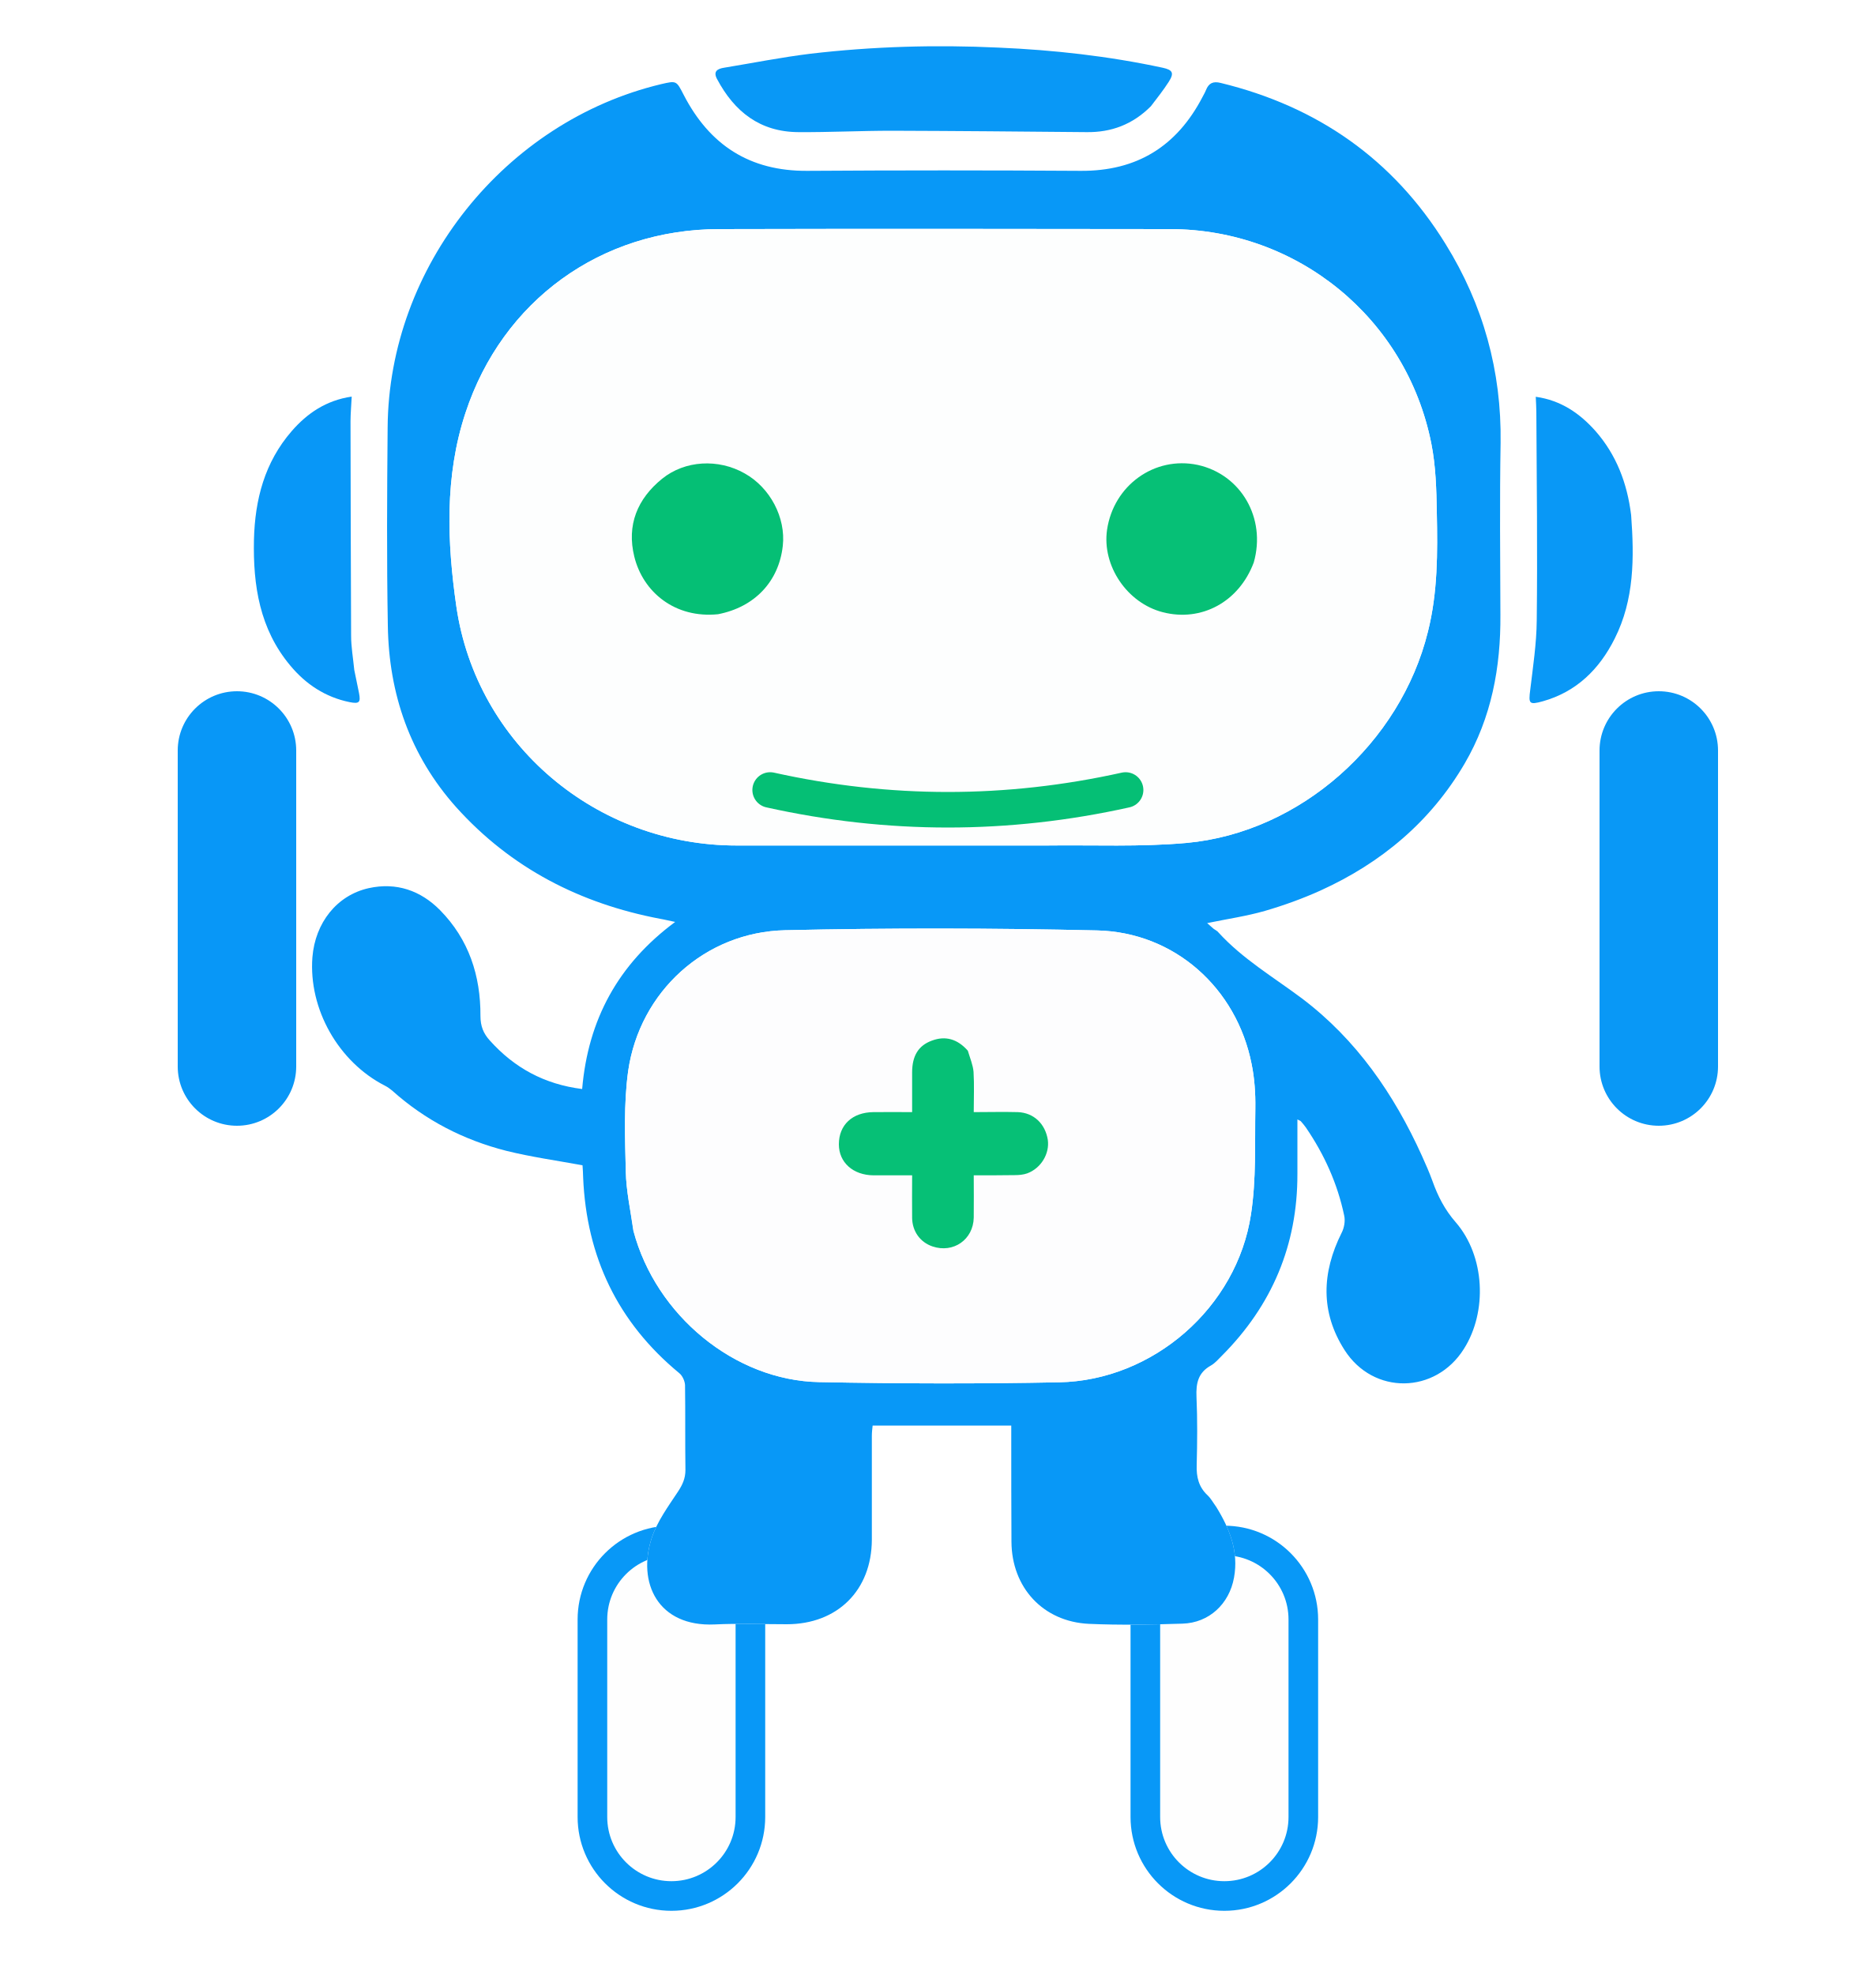
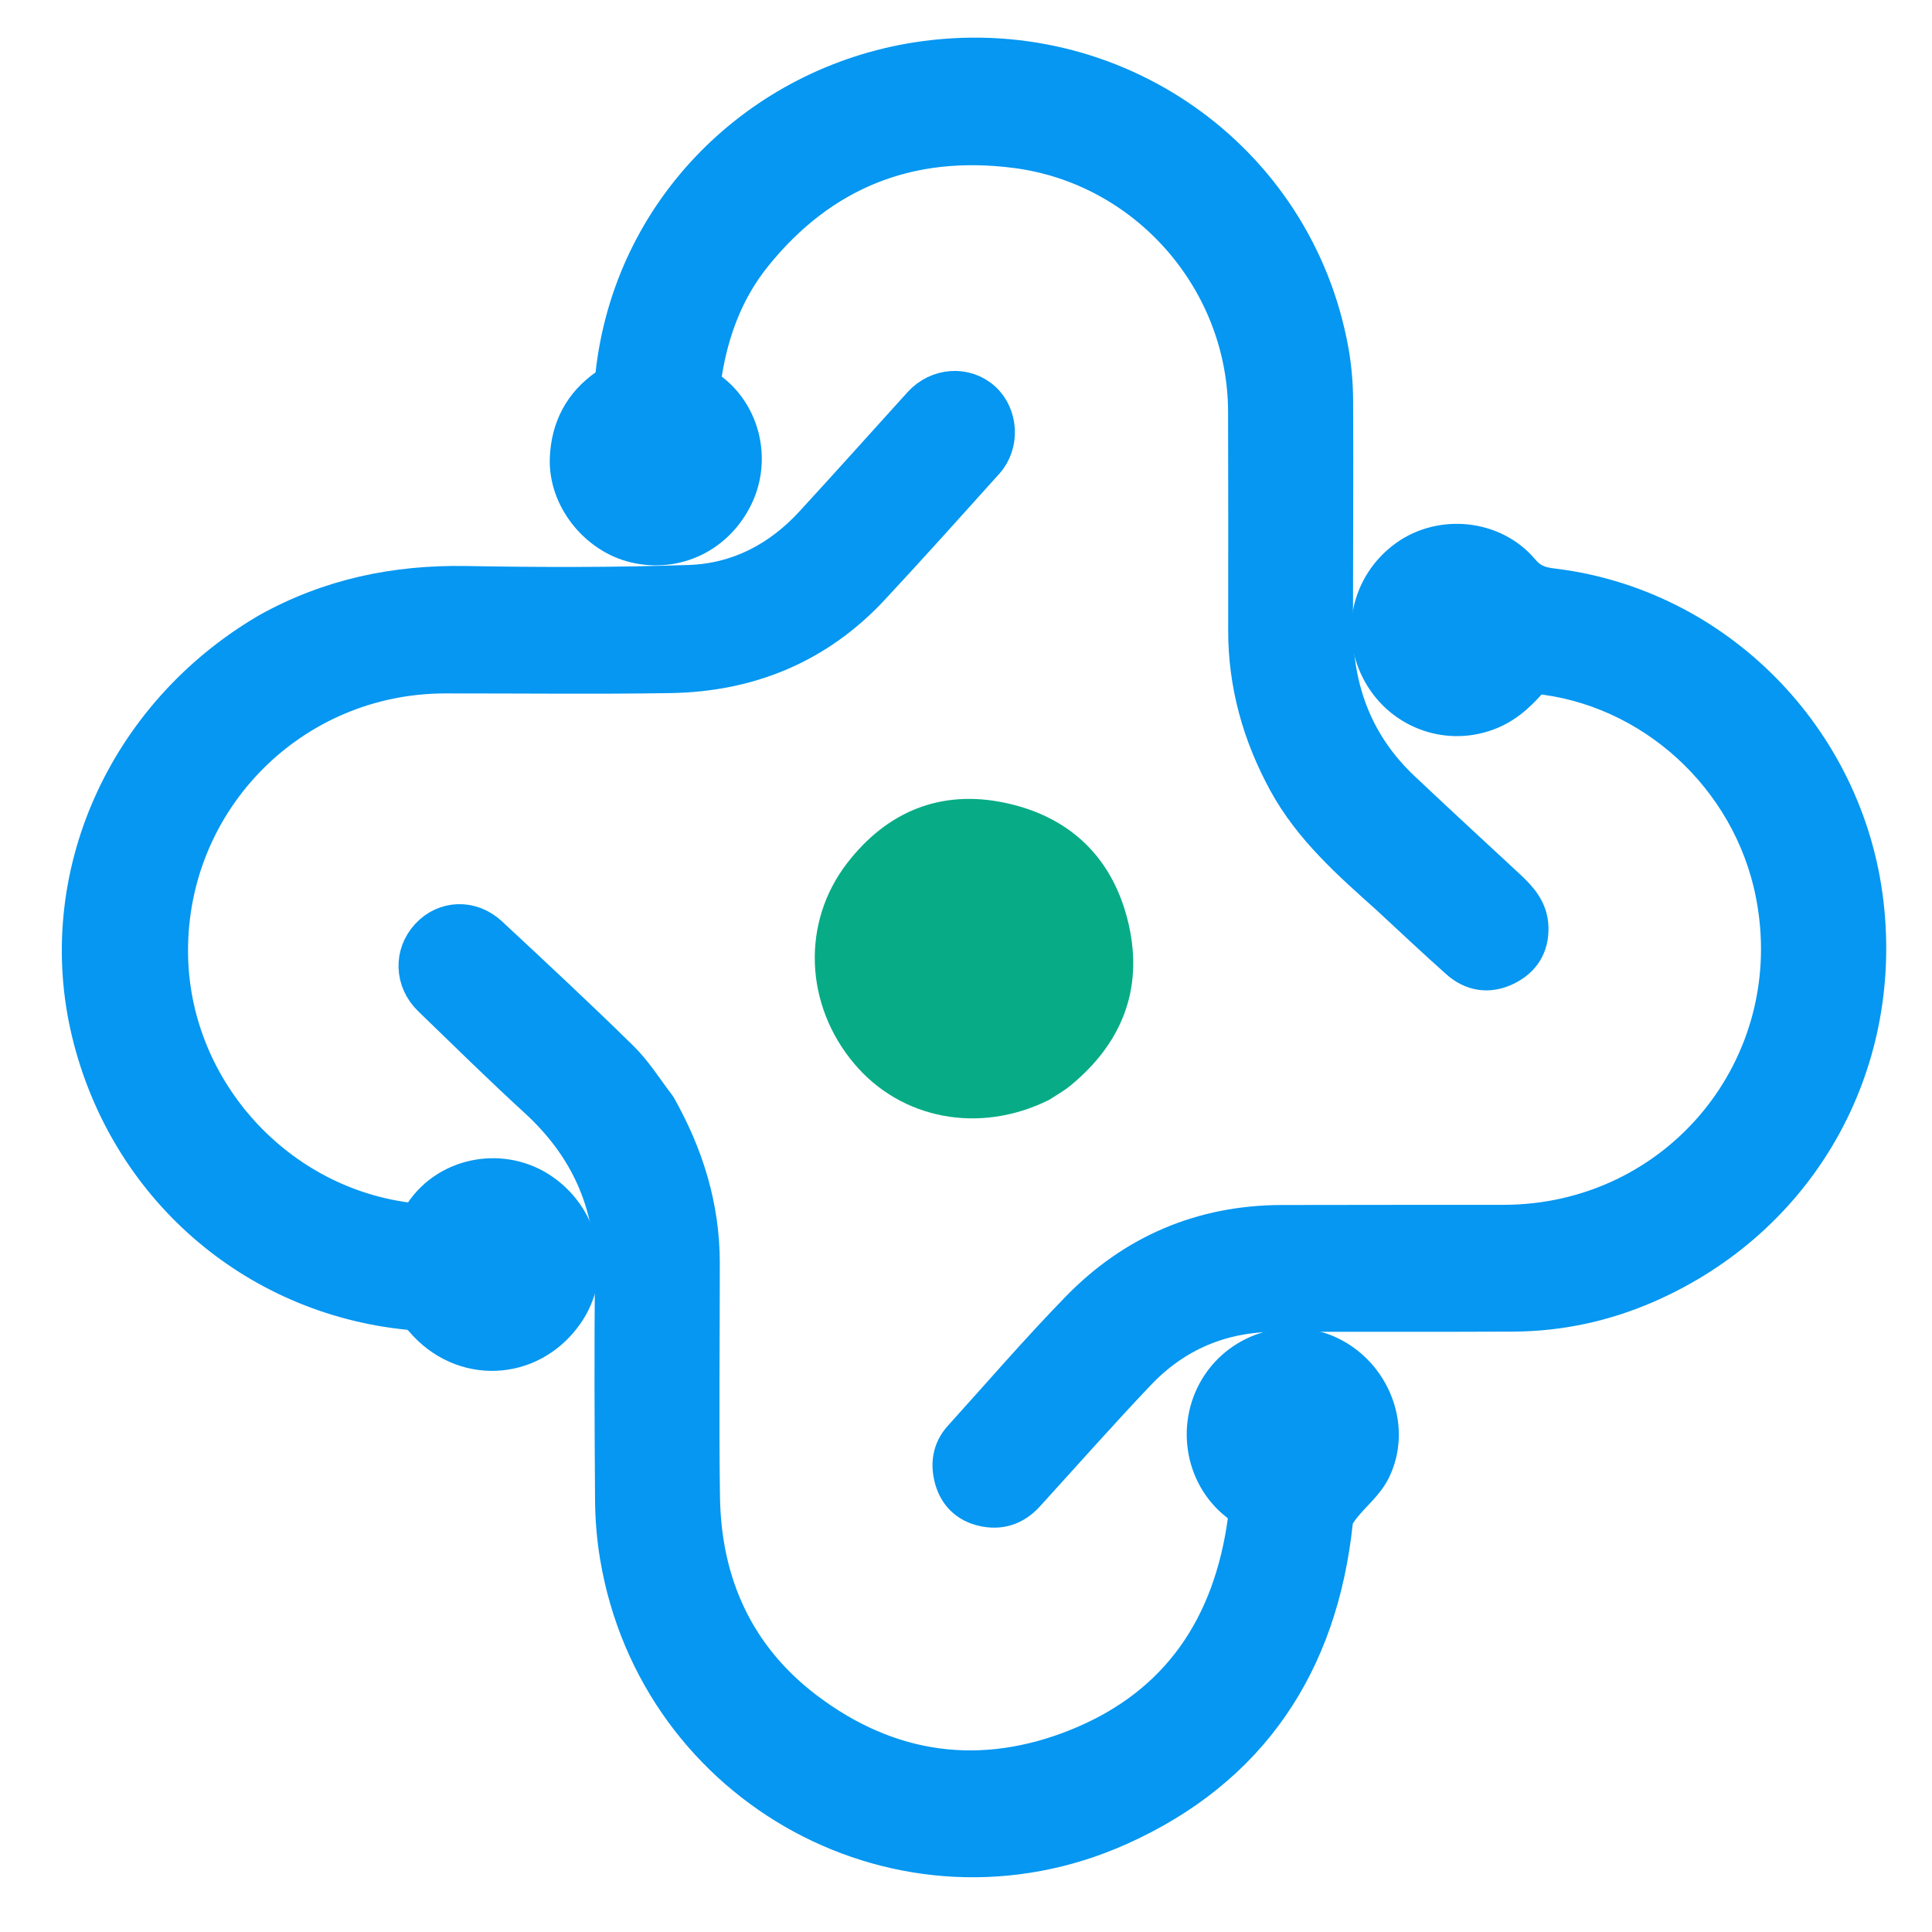
- <svg xmlns="http://www.w3.org/2000/svg" version="1.1" viewBox="150 200 950 1000" width="100%" height="100%">
-   <rect x="450" y="980" width="80" height="180" rx="40" fill="#FEFEFE" stroke="#0898F7" stroke-width="15" />
-   <rect x="730" y="980" width="80" height="180" rx="40" fill="#FEFEFE" stroke="#0898F7" stroke-width="15" />
-   <rect x="240" y="550" width="60" height="220" rx="30" fill="#0897F7" />
-   <rect x="960" y="550" width="60" height="220" rx="30" fill="#0998F6" />
-   <path fill="#FEFEFE" d="M765.7,962.7 C764.3,960.8 763.2,958.7 761.5,957.1 C757,952.9 755.8,947.8 756,941.8 C756.3,930.3 756.4,918.8 755.9,907.3 C755.6,900.4 756.7,895 763.2,891.4 C765.3,890.2 767,888.2 768.8,886.4 C794.1,861 807.1,830.4 807,794.4 C807,785.4 807,776.3 807,766.8 C808.1,767.4 808.6,767.5 808.8,767.8 C809.7,768.8 810.5,769.8 811.3,770.9 C820.6,784.5 827.3,799.3 830.7,815.5 C831.3,818.2 830.7,821.7 829.4,824.2 C819.3,844.4 818.6,864.4 830.9,883.6 C845.5,906.4 876.9,905.9 891.3,883 C903.3,864.1 902,836 887.2,818.9 C881.6,812.5 878.1,805.6 875.4,798 C873.8,793.6 871.9,789.3 870,785.1 C855.9,754 836.9,726.4 809.4,705.6 C795,694.8 779.3,685.6 767,672.1 C766.4,671.3 765.4,670.9 764.6,670.3 C763.5,669.4 762.5,668.4 761.3,667.4 C771.4,665.3 781.2,663.9 790.6,661.2 C800.2,658.4 809.6,655 818.7,650.9 C849.5,636.9 874.5,616 891.7,586.6 C905.3,563.3 910,537.9 909.8,511.2 C909.7,482.2 909.4,453.2 909.9,424.2 C910.4,387.9 901.1,354.3 882,323.5 C855.5,280.6 817.1,253.9 768.2,242 C764.3,241 762.1,242.1 760.7,245.6 C760.2,246.9 759.5,248 758.9,249.2 C745.9,274.1 725.7,286.7 697.2,286.5 C651.1,286.2 604.9,286.2 558.8,286.5 C529.6,286.7 509.3,273.4 496.2,248 C492.5,240.8 492.6,240.8 484.8,242.6 C405.7,261.5 346.9,335 346.3,416.3 C346,449.8 345.8,483.3 346.4,516.8 C346.9,551.4 357.7,582.6 381,608.7 C408.8,639.6 443.8,657.5 484.2,665.2 C486.6,665.6 488.8,666.2 491.9,666.8 C463,688.2 447.8,716.3 444.8,751.4 C425.7,749 410.5,740.7 398.1,726.9 C394.8,723.3 393.3,719.6 393.3,714.4 C393.4,694 387.4,675.6 372.8,660.8 C363,650.9 350.7,646.6 336.7,649.7 C320.6,653.3 309.6,667.2 308.2,684.7 C306.2,710.9 321.4,737.7 344.9,749.7 C346.3,750.4 347.5,751.3 348.6,752.2 C365.3,767.2 384.8,777.2 406.4,782.7 C418.9,785.8 431.8,787.6 444.9,790 C444.8,789.7 445,790 445,790.2 C445.2,792.2 445.2,794.2 445.3,796.2 C447,836.4 462.8,869.5 493.9,895.2 C495.6,896.5 496.8,899.3 496.9,901.3 C497.1,915.7 496.9,930 497.1,944.3 C497.1,948.6 495.6,951.8 493.3,955.3 C488.4,962.7 482.9,970.2 480.1,978.5 C472.5,1001.4 483.2,1023.8 511.9,1022.5 C524,1021.9 536.2,1022.4 548.4,1022.4 C574.1,1022.4 591.4,1005.2 591.5,979.6 C591.5,962.1 591.5,944.6 591.5,927.1 C591.5,925.3 591.7,923.6 591.9,921.8 C615.5,921.8 638.6,921.8 662.1,921.8 C662.1,924.2 662.1,926.2 662.1,928.1 C662.1,945.6 662.1,963.1 662.2,980.6 C662.3,1003.8 678.2,1021.1 701.4,1022.2 C717.1,1022.9 733,1022.6 748.8,1022.1 C762.3,1021.7 772.5,1012.1 774.9,998.8 C777.3,985.6 772.8,974.2 765.7,962.7 M733.1,253.6 C736,249.6 739.1,245.7 741.8,241.5 C744.7,237 743.9,235.4 738.8,234.3 C711.4,228.4 683.6,225.3 655.6,224.1 C623.8,222.6 592,223.5 560.4,227.2 C545.7,229 531.2,231.9 516.6,234.3 C513.4,234.8 511,236.1 513.1,240.1 C521.9,256.6 534.9,266.8 554.3,266.9 C570.1,267 585.9,266.2 601.7,266.2 C634.5,266.3 667.3,266.6 700.1,266.9 C712.8,267.1 723.6,263 733.1,253.6 M329.3,538.8 C328.8,533.1 327.8,527.5 327.8,521.9 C327.6,485.7 327.6,449.6 327.5,413.4 C327.5,409.3 327.9,405.3 328.1,400.8 C315.2,402.7 305.6,409.2 297.7,418.3 C284,434.1 279.1,452.9 278.6,473.3 C278.1,496.5 281.5,518.5 297,537 C304.9,546.5 314.8,553 327,555.5 C332,556.5 332.7,555.6 331.8,550.9 C331,547.1 330.3,543.4 329.3,538.8 M976,460.4 C974,444.6 968.5,430.3 958,418.3 C950,409.3 940.5,402.7 927.7,400.9 C927.8,403.7 928,406.2 928,408.6 C928.2,443.8 928.6,478.9 928.2,514.1 C928.1,525.8 926.3,537.6 924.9,549.3 C924,556.3 924.3,557 931.2,555.1 C948.3,550.3 959.9,538.9 967.7,523.3 C977.6,503.6 977.6,482.5 976,460.4 Z" />
-   <path fill="#0898F7" d="M765.9,963 C772.8,974.2 777.3,985.6 774.9,998.8 C772.5,1012.1 762.3,1021.7 748.8,1022.1 C733,1022.6 717.1,1022.9 701.4,1022.2 C678.2,1021.1 662.3,1003.8 662.2,980.6 C662.1,963.1 662.1,945.6 662.1,928.1 C662.1,926.2 662.1,924.2 662.1,921.8 C638.6,921.8 615.5,921.8 591.9,921.8 C591.7,923.6 591.5,925.3 591.5,927.1 C591.5,944.6 591.5,962.1 591.5,979.6 C591.4,1005.2 574.1,1022.4 548.4,1022.4 C536.2,1022.4 524,1021.9 511.9,1022.5 C483.2,1023.8 472.5,1001.4 480.1,978.5 C482.9,970.2 488.4,962.7 493.3,955.3 C495.6,951.8 497.1,948.6 497.1,944.3 C496.9,930 497.1,915.7 496.9,901.3 C496.8,899.3 495.6,896.5 493.9,895.2 C462.8,869.5 447,836.4 445.3,796.2 C445.2,794.2 445.2,792.2 445,790.2 C445,790 444.8,789.7 444.9,790 C431.8,787.6 418.9,785.8 406.4,782.7 C384.8,777.2 365.3,767.2 348.6,752.2 C347.5,751.3 346.3,750.4 344.9,749.7 C321.4,737.7 306.2,710.9 308.2,684.7 C309.6,667.2 320.6,653.3 336.7,649.7 C350.7,646.6 363,650.9 372.8,660.8 C387.4,675.6 393.4,694 393.3,714.4 C393.3,719.6 394.8,723.3 398.1,726.9 C410.5,740.7 425.7,749 444.8,751.4 C447.8,716.3 463,688.2 491.9,666.8 C488.8,666.2 486.6,665.6 484.2,665.2 C443.8,657.5 408.8,639.6 381,608.7 C357.7,582.6 346.9,551.4 346.4,516.8 C345.8,483.3 346,449.8 346.3,416.3 C346.9,335 405.7,261.5 484.8,242.6 C492.6,240.8 492.5,240.8 496.2,248 C509.3,273.4 529.6,286.7 558.8,286.5 C604.9,286.2 651.1,286.2 697.2,286.5 C725.7,286.7 745.9,274.1 758.9,249.2 C759.5,248 760.2,246.9 760.7,245.6 C762.1,242.1 764.3,241 768.2,242 C817.1,253.9 855.5,280.6 882,323.5 C901.1,354.3 910.4,387.9 909.9,424.2 C909.4,453.2 909.7,482.2 909.8,511.2 C910,537.9 905.3,563.3 891.7,586.6 C874.5,616 849.5,636.9 818.7,650.9 C809.6,655 800.2,658.4 790.6,661.2 C781.2,663.9 771.4,665.3 761.3,667.4 C762.5,668.4 763.5,669.4 764.6,670.3 C765.4,670.9 766.4,671.3 767,672.1 C779.3,685.6 795,694.8 809.4,705.6 C836.9,726.4 855.9,754 870,785.1 C871.9,789.3 873.8,793.6 875.4,798 C878.1,805.6 881.6,812.5 887.2,818.9 C902,836 903.3,864.1 891.3,883 C876.9,905.9 845.5,906.4 830.9,883.6 C818.6,864.4 819.3,844.4 829.4,824.2 C830.7,821.7 831.3,818.2 830.7,815.5 C827.3,799.3 820.6,784.5 811.3,770.9 C810.5,769.8 809.7,768.8 808.8,767.8 C808.6,767.5 808.1,767.4 807,766.8 C807,776.3 807,785.4 807,794.4 C807.1,830.4 794.1,861 768.8,886.4 C767,888.2 765.3,890.2 763.2,891.4 C756.7,895 755.6,900.4 755.9,907.3 C756.4,918.8 756.3,930.3 756,941.8 C755.8,947.8 757,952.9 761.5,957.1 C763.2,958.7 764.3,960.8 765.9,963 M680.5,628.1 C703.9,627.8 727.5,628.9 750.9,626.8 C808.5,621.5 859.2,576.2 873.1,519.8 C878.1,499.9 878,479.8 877.6,459.7 C877.4,447.9 877.1,436 874.8,424.5 C862.2,361.1 807,316.1 742.6,316 C666.4,315.9 590.3,315.8 514.1,316 C454.3,316.1 404.4,352.2 385.7,409.1 C375.1,441.2 376.4,474.5 381.1,507.1 C391.3,577.1 452.2,628.1 523,628.1 C575.1,628.1 627.3,628.1 680.5,628.1 M470.9,823.5 C482.1,865.9 522,899 564.8,899.8 C605.3,900.6 645.8,900.7 686.3,899.9 C733.9,899 776.4,862 783.5,814.8 C786.2,797.2 785.4,779 785.7,761.1 C785.8,753.6 785.3,746 783.8,738.7 C776.2,700.3 744.8,672 705.5,671.1 C652.9,669.9 600.2,669.8 547.6,671 C507,671.9 473.9,702.1 468.1,742.3 C465.8,759 466.5,776.2 466.9,793.1 C467.1,803 469.3,812.9 470.9,823.5 Z" />
-   <path fill="#0998F6" d="M732.8,253.8 C723.6,263 712.8,267.1 700.1,266.9 C667.3,266.6 634.5,266.3 601.7,266.2 C585.9,266.2 570.1,267 554.3,266.9 C534.9,266.8 521.9,256.6 513.1,240 C511,236.1 513.4,234.8 516.6,234.3 C531.2,231.9 545.7,229 560.4,227.2 C592,223.5 623.8,222.6 655.6,224.1 C683.6,225.3 711.4,228.4 738.8,234.3 C743.9,235.4 744.7,237 741.8,241.5 C739.1,245.7 736,249.6 732.8,253.8 Z" />
-   <path fill="#0897F7" d="M329.4,539.2 C330.3,543.4 331,547.1 331.8,550.9 C332.7,555.6 332,556.5 327,555.5 C314.8,553 304.9,546.5 297,537 C281.5,518.5 278.1,496.5 278.6,473.3 C279.1,452.9 284,434.1 297.7,418.3 C305.6,409.2 315.2,402.7 328.1,400.8 C327.9,405.3 327.5,409.3 327.5,413.4 C327.6,449.6 327.6,485.7 327.8,521.9 C327.8,527.5 328.8,533.1 329.4,539.2 Z" />
-   <path fill="#0998F6" d="M976,460.8 C977.6,482.5 977.6,503.6 967.7,523.3 C959.9,538.9 948.3,550.3 931.2,555.1 C924.3,557 924,556.3 924.9,549.3 C926.3,537.6 928.1,525.8 928.2,514.1 C928.6,478.9 928.2,443.8 928,408.6 C928,406.2 927.8,403.7 927.7,400.9 C940.5,402.7 950,409.3 958,418.3 C968.5,430.3 974,444.6 976,460.8 Z" />
-   <path fill="#FDFEFE" d="M680,628.1 C627.3,628.1 575.1,628.1 523,628.1 C452.2,628.1 391.3,577.1 381.1,507.1 C376.4,474.5 375.1,441.2 385.7,409.1 C404.4,352.2 454.3,316.1 514.1,316 C590.3,315.8 666.4,315.9 742.6,316 C807,316.1 862.2,361.1 874.8,424.5 C877.1,436 877.4,447.9 877.6,459.7 C878,479.8 878.1,499.9 873.1,519.8 C859.2,576.2 808.5,621.5 750.9,626.8 C727.5,628.9 703.9,627.8 680,628.1 M514.1,510.9 C532.2,507.4 544.4,494.4 546.4,476.4 C548,462.1 540,446.9 527.1,439.7 C513.7,432.1 496.8,433.1 485.3,442.4 C472.7,452.6 467.3,465.9 471.2,481.8 C475.6,499.8 491.8,513.2 514.1,510.9 M785,484.5 C791.3,462.3 778.4,440.2 756.5,435.4 C734.7,430.8 713.9,445.7 710.6,468.3 C708,486.5 720.8,505.4 738.9,510.1 C758.4,515 777.4,504.8 785,484.5 Z" />
-   <path fill="#FDFDFE" d="M470.7,823.1 C469.3,812.9 467.1,803 466.9,793.1 C466.5,776.2 465.8,759 468.1,742.3 C473.9,702.1 507,671.9 547.6,671 C600.2,669.8 652.9,669.9 705.5,671.1 C744.8,672 776.2,700.3 783.8,738.7 C785.3,746 785.8,753.6 785.7,761.1 C785.4,779 786.2,797.2 783.5,814.8 C776.4,862 733.9,899 686.3,899.9 C645.8,900.7 605.3,900.6 564.8,899.8 C522,899 482.1,865.9 470.7,823.1 M639.9,731.7 C634.9,726.1 628.8,724.3 621.9,726.9 C615,729.4 611.9,734.7 611.9,743 C611.9,749.6 611.9,756.2 611.9,763.1 C604.9,763.1 598.6,763.1 592.3,763.1 C581.6,763.2 574.8,769.6 574.8,779.4 C574.8,788.6 582,795 592.3,795.1 C598.7,795.1 605.2,795.1 611.9,795.1 C611.9,802.8 611.8,809.7 611.9,816.7 C612,823.5 616,829 622.2,831.1 C632.8,834.7 642.9,827.6 643.1,816.5 C643.2,809.4 643.1,802.3 643.1,795.1 C650.6,795.1 657.2,795.1 663.9,795.1 C666,795 668.2,794.8 670.2,794.1 C677.2,791.5 681.6,784.1 680.6,777.1 C679.3,769 673.5,763.4 665.4,763.2 C658.1,762.9 650.8,763.1 643.1,763.1 C643.1,755.9 643.4,749.3 643,742.7 C642.7,739.2 641.2,735.7 639.9,731.7 Z" />
-   <path fill="#05BF75" d="M513.6,511 C491.8,513.2 475.6,499.8 471.2,481.8 C467.3,465.9 472.7,452.6 485.3,442.4 C496.8,433.1 513.7,432.1 527.1,439.7 C540,446.9 548,462.1 546.4,476.4 C544.4,494.4 532.2,507.4 513.6,511 Z" />
-   <path fill="#06C076" d="M784.9,484.8 C777.4,504.8 758.4,515 738.9,510 C720.8,505.4 708,486.5 710.6,468.3 C713.9,445.7 734.7,430.8 756.5,435.4 C778.4,440.2 791.3,462.3 784.9,484.8 Z" />
-   <path d="M540,600 Q630,620 720,600" fill="none" stroke="#05BF75" stroke-width="18" stroke-linecap="round" />
-   <path fill="#06C076" d="M640.1,732 C641.2,735.7 642.7,739.2 643,742.7 C643.4,749.3 643.1,755.9 643.1,763.1 C650.8,763.1 658.1,762.9 665.4,763.1 C673.5,763.4 679.3,769 680.6,777.1 C681.6,784.1 677.2,791.5 670.2,794.1 C668.2,794.8 666,795 663.9,795 C657.2,795.1 650.6,795.1 643.1,795.1 C643.1,802.3 643.2,809.4 643.1,816.5 C642.9,827.6 632.8,834.7 622.2,831.1 C616,829 612,823.5 611.9,816.7 C611.8,809.7 611.9,802.8 611.9,795.1 C605.2,795.1 598.7,795.1 592.3,795.1 C582,795 574.8,788.6 574.8,779.4 C574.8,769.6 581.6,763.2 592.3,763.1 C598.6,763 604.9,763.1 611.9,763.1 C611.9,756.2 611.9,749.6 611.9,743 C611.9,734.7 615,729.4 621.9,726.9 C628.8,724.3 634.9,726.1 640.1,732 Z" />
+ <svg xmlns="http://www.w3.org/2000/svg" version="1.1" viewBox="245 220 760 760">
+   <path fill="#0597F1" opacity="1" stroke="#0597F1" stroke-width="14" stroke-linejoin="round" d=" M503.903,655.083   C514.863,674.453 521.15,694.762 521.151,716.811   C521.152,747.473 520.788,778.139 521.219,808.795   C521.698,842.919 534.675,871.689 562.021,892.445   C594.718,917.262 631.29,922.194 669.214,906.785   C708.713,890.736 729.401,859.549 735.001,817.773   C735.43,814.574 734.008,813.06 731.746,811.284   C717.655,800.219 714.68,779.5 724.87,764.51   C734.852,749.827 754.704,745.074 770.083,753.686   C785.913,762.551 792.942,782.63 784.944,798.488   C782.279,803.773 777.198,807.812 773.414,812.574   C772.018,814.33 770.415,816.447 770.196,818.535   C764.321,874.522 736.838,915.95 685.337,939.012   C600.439,977.031 503.498,924.201 488.012,832.478   C486.771,825.126 486.133,817.591 486.077,810.134   C485.855,780.307 485.764,750.476 486.026,720.65   C486.266,693.31 476.082,670.913 455.983,652.534   C441.85,639.609 428.217,626.137 414.435,612.832   C407.204,605.852 406.888,595.274 413.506,588.151   C419.973,581.189 430.342,580.715 437.696,587.558   C455.016,603.673 472.334,619.801 489.215,636.37   C494.743,641.797 498.92,648.6 503.903,655.083  z" />
+   <path fill="#0597F1" opacity="1" stroke="#0597F1" stroke-width="14" stroke-linejoin="round" d=" M350.191,468.225   C374.691,454.529 400.657,449.177 428.284,449.658   C457.598,450.169 486.954,450.246 516.248,449.237   C535.256,448.581 551.565,440.122 564.542,426.01   C578.863,410.437 592.966,394.663 607.174,378.985   C613.856,371.612 624.823,370.852 631.815,377.255   C638.524,383.398 639.154,394.725 632.897,401.678   C617.965,418.272 603.074,434.909 587.858,451.241   C566.479,474.189 539.587,485.159 508.543,485.65   C479.054,486.117 449.551,485.737 420.054,485.775   C359.977,485.852 311.73,534.364 311.967,594.42   C312.176,647.159 352.309,692.832 404.636,699.94   C407.51,700.33 409.317,699.89 411.182,697.109   C421.512,681.704 443.244,678.018 458.519,688.771   C474.509,700.027 478.461,721.337 467.439,736.879   C453.53,756.492 426.643,757.498 411.147,739.103   C409.93,737.657 407.79,736.333 405.96,736.153   C344.611,730.125 294.741,686.595 280.161,626.177   C265.481,565.344 293.742,501.377 350.191,468.225  z" />
+   <path fill="#0597F1" opacity="1" stroke="#0597F1" stroke-width="14" stroke-linejoin="round" d=" M848.546,485.837   C843.59,491.703 838.551,496.837 831.558,499.815   C815.406,506.696 796.761,500.332 788.049,484.793   C779.308,469.201 783.571,449.982 798.116,439.405   C811.892,429.386 832.392,431.38 843.464,444.454   C846.897,448.508 850.345,449.945 855.454,450.55   C919.933,458.18 971.438,510.418 978.972,575.464   C986.442,639.958 952.48,699.427 893.156,725.485   C876.326,732.877 858.625,736.731 840.233,736.822   C809.071,736.976 777.908,736.839 746.746,736.912   C725.488,736.962 707.264,744.658 692.676,759.997   C677.753,775.688 663.417,791.938 648.828,807.947   C644.151,813.08 638.356,814.971 631.65,813.416   C625.483,811.985 621.324,808 619.628,801.923   C617.975,795.999 618.76,790.304 623.045,785.567   C638.356,768.639 653.273,751.322 669.182,734.972   C690.97,712.58 717.824,701.085 749.278,701.018   C778.274,700.957 807.271,700.963 836.267,700.955   C905.266,700.937 955.948,639.267 942.59,571.569   C933.547,525.738 894.668,490.114 848.546,485.837  z" />
+   <path fill="#0597F1" opacity="1" stroke="#0597F1" stroke-width="14" stroke-linejoin="round" d=" M791.172,572.81   C775.861,559.129 760.742,545.758 750.873,527.683   C740.704,509.057 735.109,489.261 735.138,467.943   C735.177,439.283 735.183,410.622 735.098,381.961   C734.944,330.223 695.981,285.726 644.594,279.123   C602.735,273.744 568.125,287.511 541.624,320.425   C530.653,334.051 524.651,350.1 521.948,367.391   C521.502,370.243 522.282,371.891 524.598,373.644   C537.112,383.118 541.199,400.735 534.428,415.015   C527.101,430.47 511.024,438.31 494.694,434.392   C479.519,430.751 467.659,415.686 468.278,400.317   C468.755,388.48 473.703,378.884 483.62,371.988   C484.879,371.113 486.019,369.25 486.182,367.733   C493.228,302.089 543.962,253.209 605.751,243.574   C682.993,231.53 754.764,282.112 768.515,357.899   C769.699,364.426 770.254,371.151 770.285,377.787   C770.424,407.444 770.234,437.103 770.227,466.761   C770.221,491.601 778.367,513.132 796.626,530.369   C810.316,543.292 824.157,556.054 837.963,568.853   C842.687,573.232 846.936,577.793 847.13,584.798   C847.338,592.331 843.819,597.603 837.253,600.757   C830.586,603.958 824.109,602.924 818.654,598.082   C809.436,589.9 800.495,581.407 791.172,572.81  z" />
+   <path fill="#07AC86" opacity="1" stroke="none" d=" M657.617,652.702   C630.319,666.247 599.517,660.396 580.997,638.398   C561.637,615.402 560.084,583.049 578.27,559.499   C593.934,539.214 615.093,530.427 640.471,535.83   C666.504,541.373 683.264,558.072 689.06,583.89   C694.787,609.405 686.107,630.755 665.821,647.257   C663.382,649.242 660.573,650.773 657.617,652.702  z" />
</svg>
